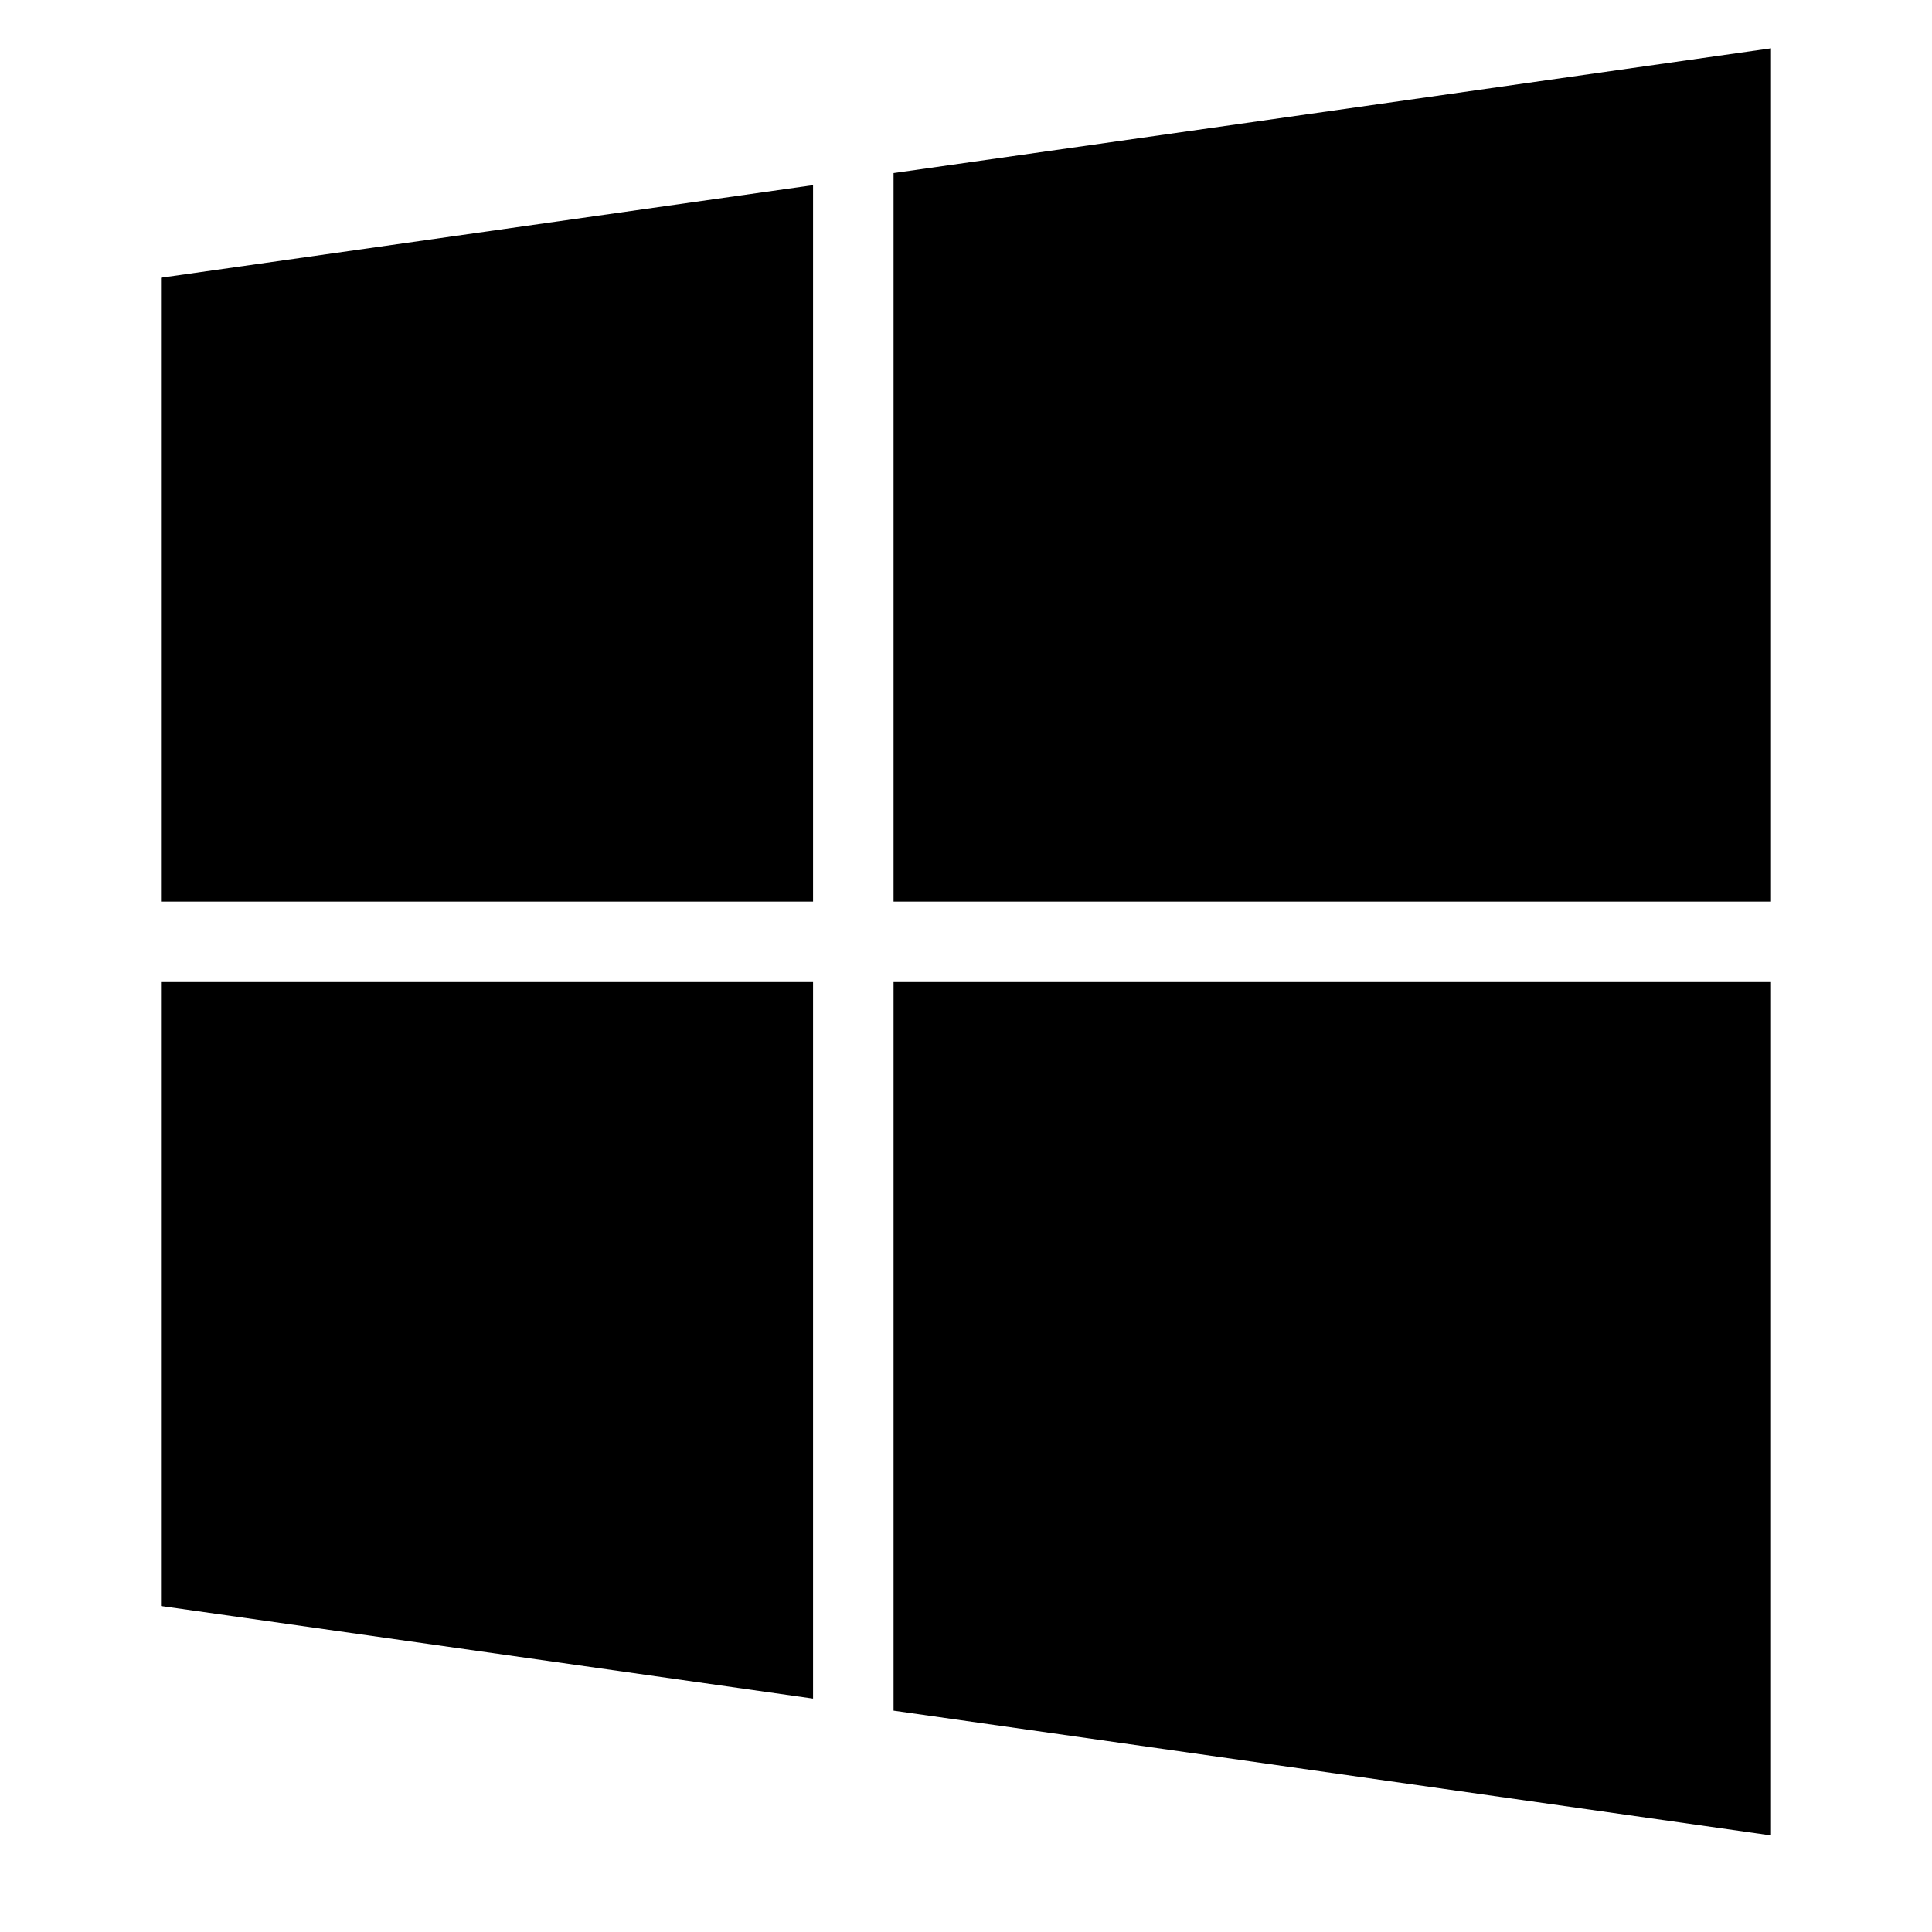
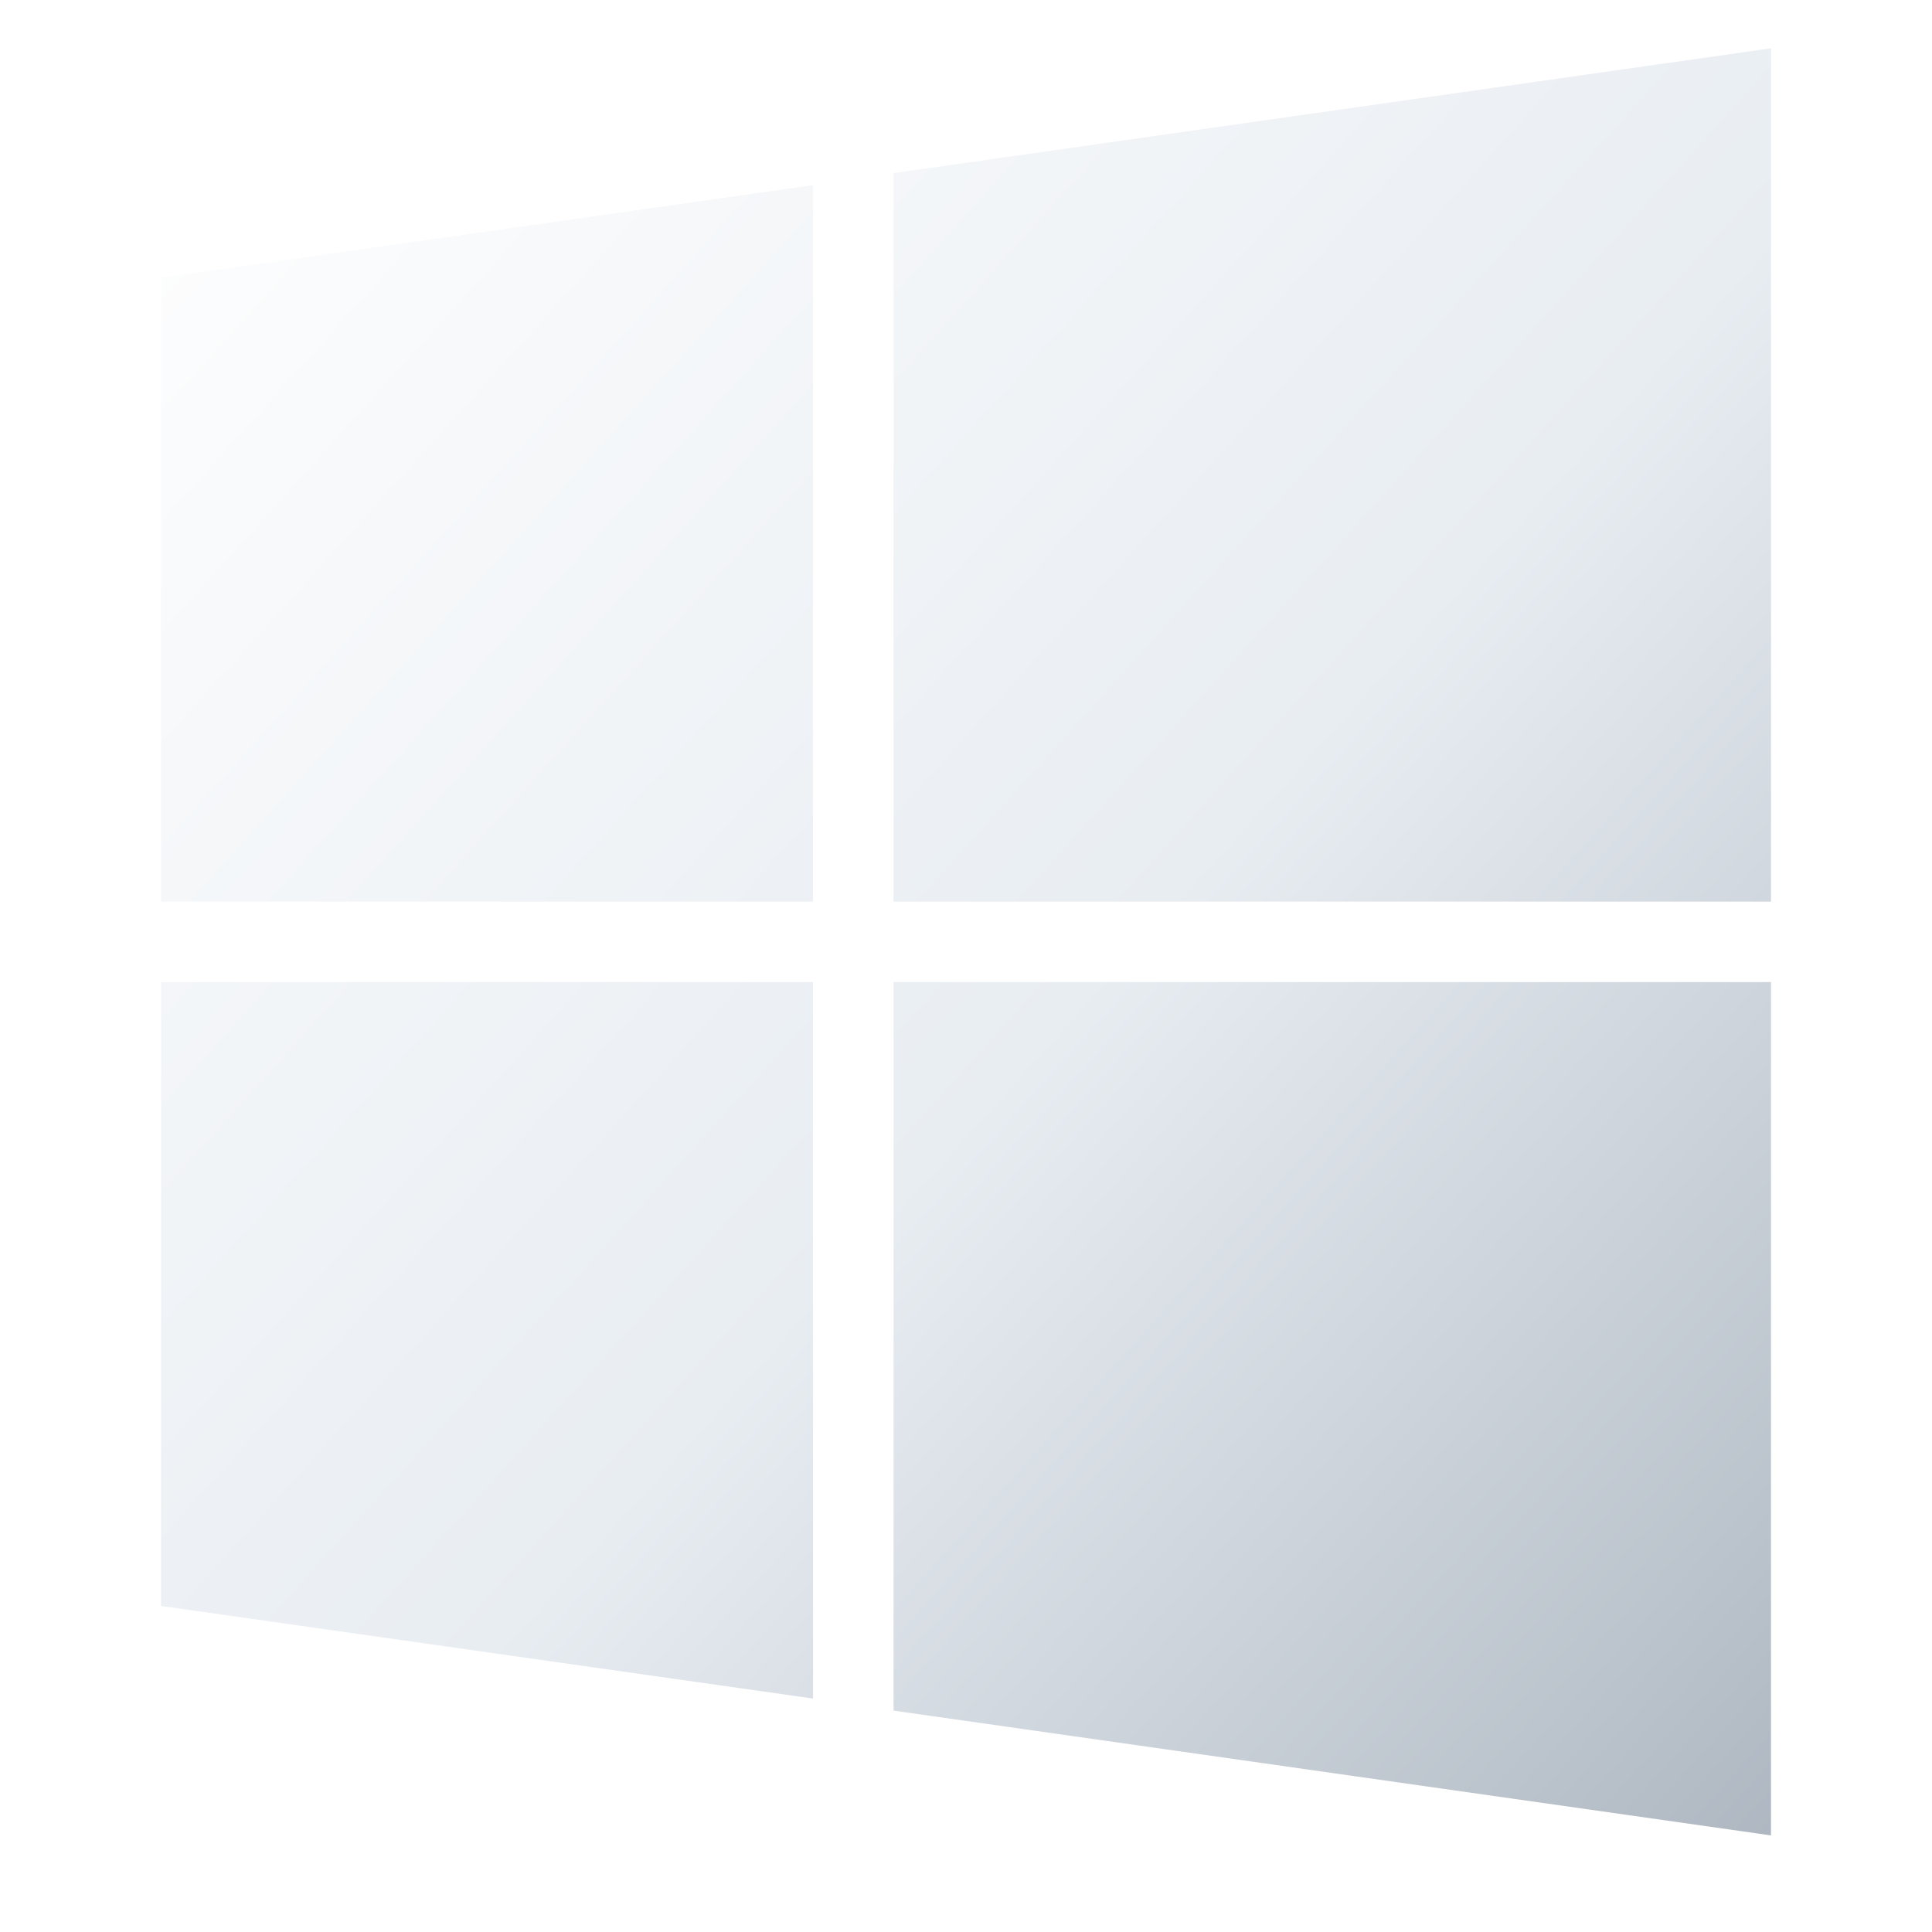
<svg xmlns="http://www.w3.org/2000/svg" viewBox="0 0 24 24" role="img" aria-label="Windows">
-   <path fill="currentColor" d="M2 3.45 10.1 2.3v8.9H2V3.45Zm9.1-1.3L22 0.6v10.6H11.1V2.15ZM2 12.2h8.1v8.9L2 19.95V12.2Zm9.1 0H22v10.6l-10.9-1.55V12.2Z" />
+   <defs>
+     <linearGradient id="windowsSilver" x1="0" y1="0" x2="1" y2="1">
+       <stop offset="0" stop-color="#ffffff" />
+       <stop offset=".55" stop-color="#e8edf2" />
+       <stop offset="1" stop-color="#aeb7c1" />
+     </linearGradient>
+   </defs>
+   <path fill="url(#windowsSilver)" d="M2 3.45 10.1 2.3v8.9H2V3.45Zm9.1-1.3L22 0.6v10.6H11.1V2.15ZM2 12.2h8.1v8.9L2 19.95V12.2Zm9.1 0H22v10.6l-10.9-1.55V12.2Z" />
</svg>
